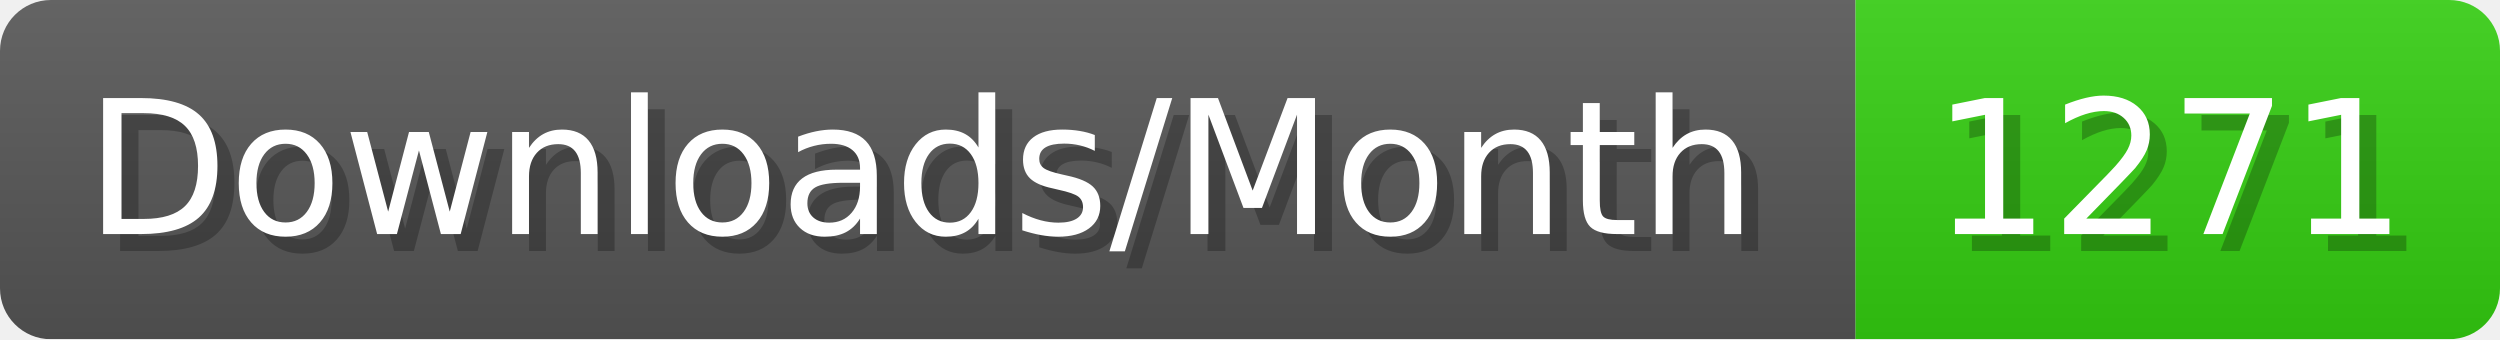
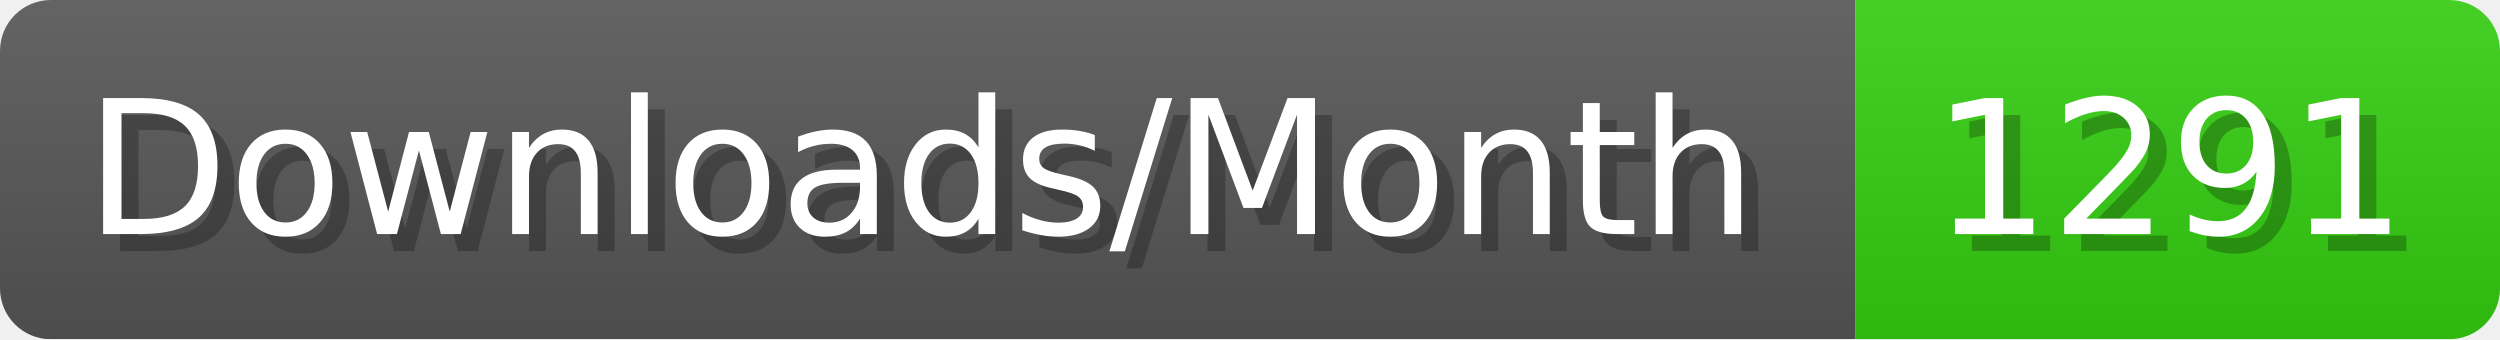
- <svg xmlns="http://www.w3.org/2000/svg" width="147.4" height="20" viewBox="0 0 1474 200" role="img" aria-label="Downloads/Month: 1271">
+ <svg xmlns="http://www.w3.org/2000/svg" width="147.4" height="20" viewBox="0 0 1474 200" role="img" aria-label="Downloads/Month: 1291">
  <linearGradient id="YlXUI" x2="0" y2="100%">
    <stop offset="0" stop-opacity=".1" stop-color="#EEE" />
    <stop offset="1" stop-opacity=".1" />
  </linearGradient>
  <mask id="JHhop">
    <rect width="1474" height="200" rx="30" fill="#FFF" />
  </mask>
  <g mask="url(#JHhop)">
    <rect width="1094" height="200" fill="#555" />
    <rect width="380" height="200" fill="#3C1" x="1094" />
    <rect width="1474" height="200" fill="url(#YlXUI)" />
  </g>
  <g aria-hidden="true" fill="#fff" text-anchor="start" font-family="Verdana,DejaVu Sans,sans-serif" font-size="110">
    <text x="60" y="148" textLength="994" fill="#000" opacity="0.25">Downloads/Month</text>
    <text x="50" y="138" textLength="994">Downloads/Month</text>
-     <text x="1149" y="148" textLength="280" fill="#000" opacity="0.25">1271</text>
-     <text x="1139" y="138" textLength="280">1271</text>
+     <text x="1149" y="148" textLength="280" fill="#000" opacity="0.25">1291</text>
+     <text x="1139" y="138" textLength="280">1291</text>
  </g>
</svg>
